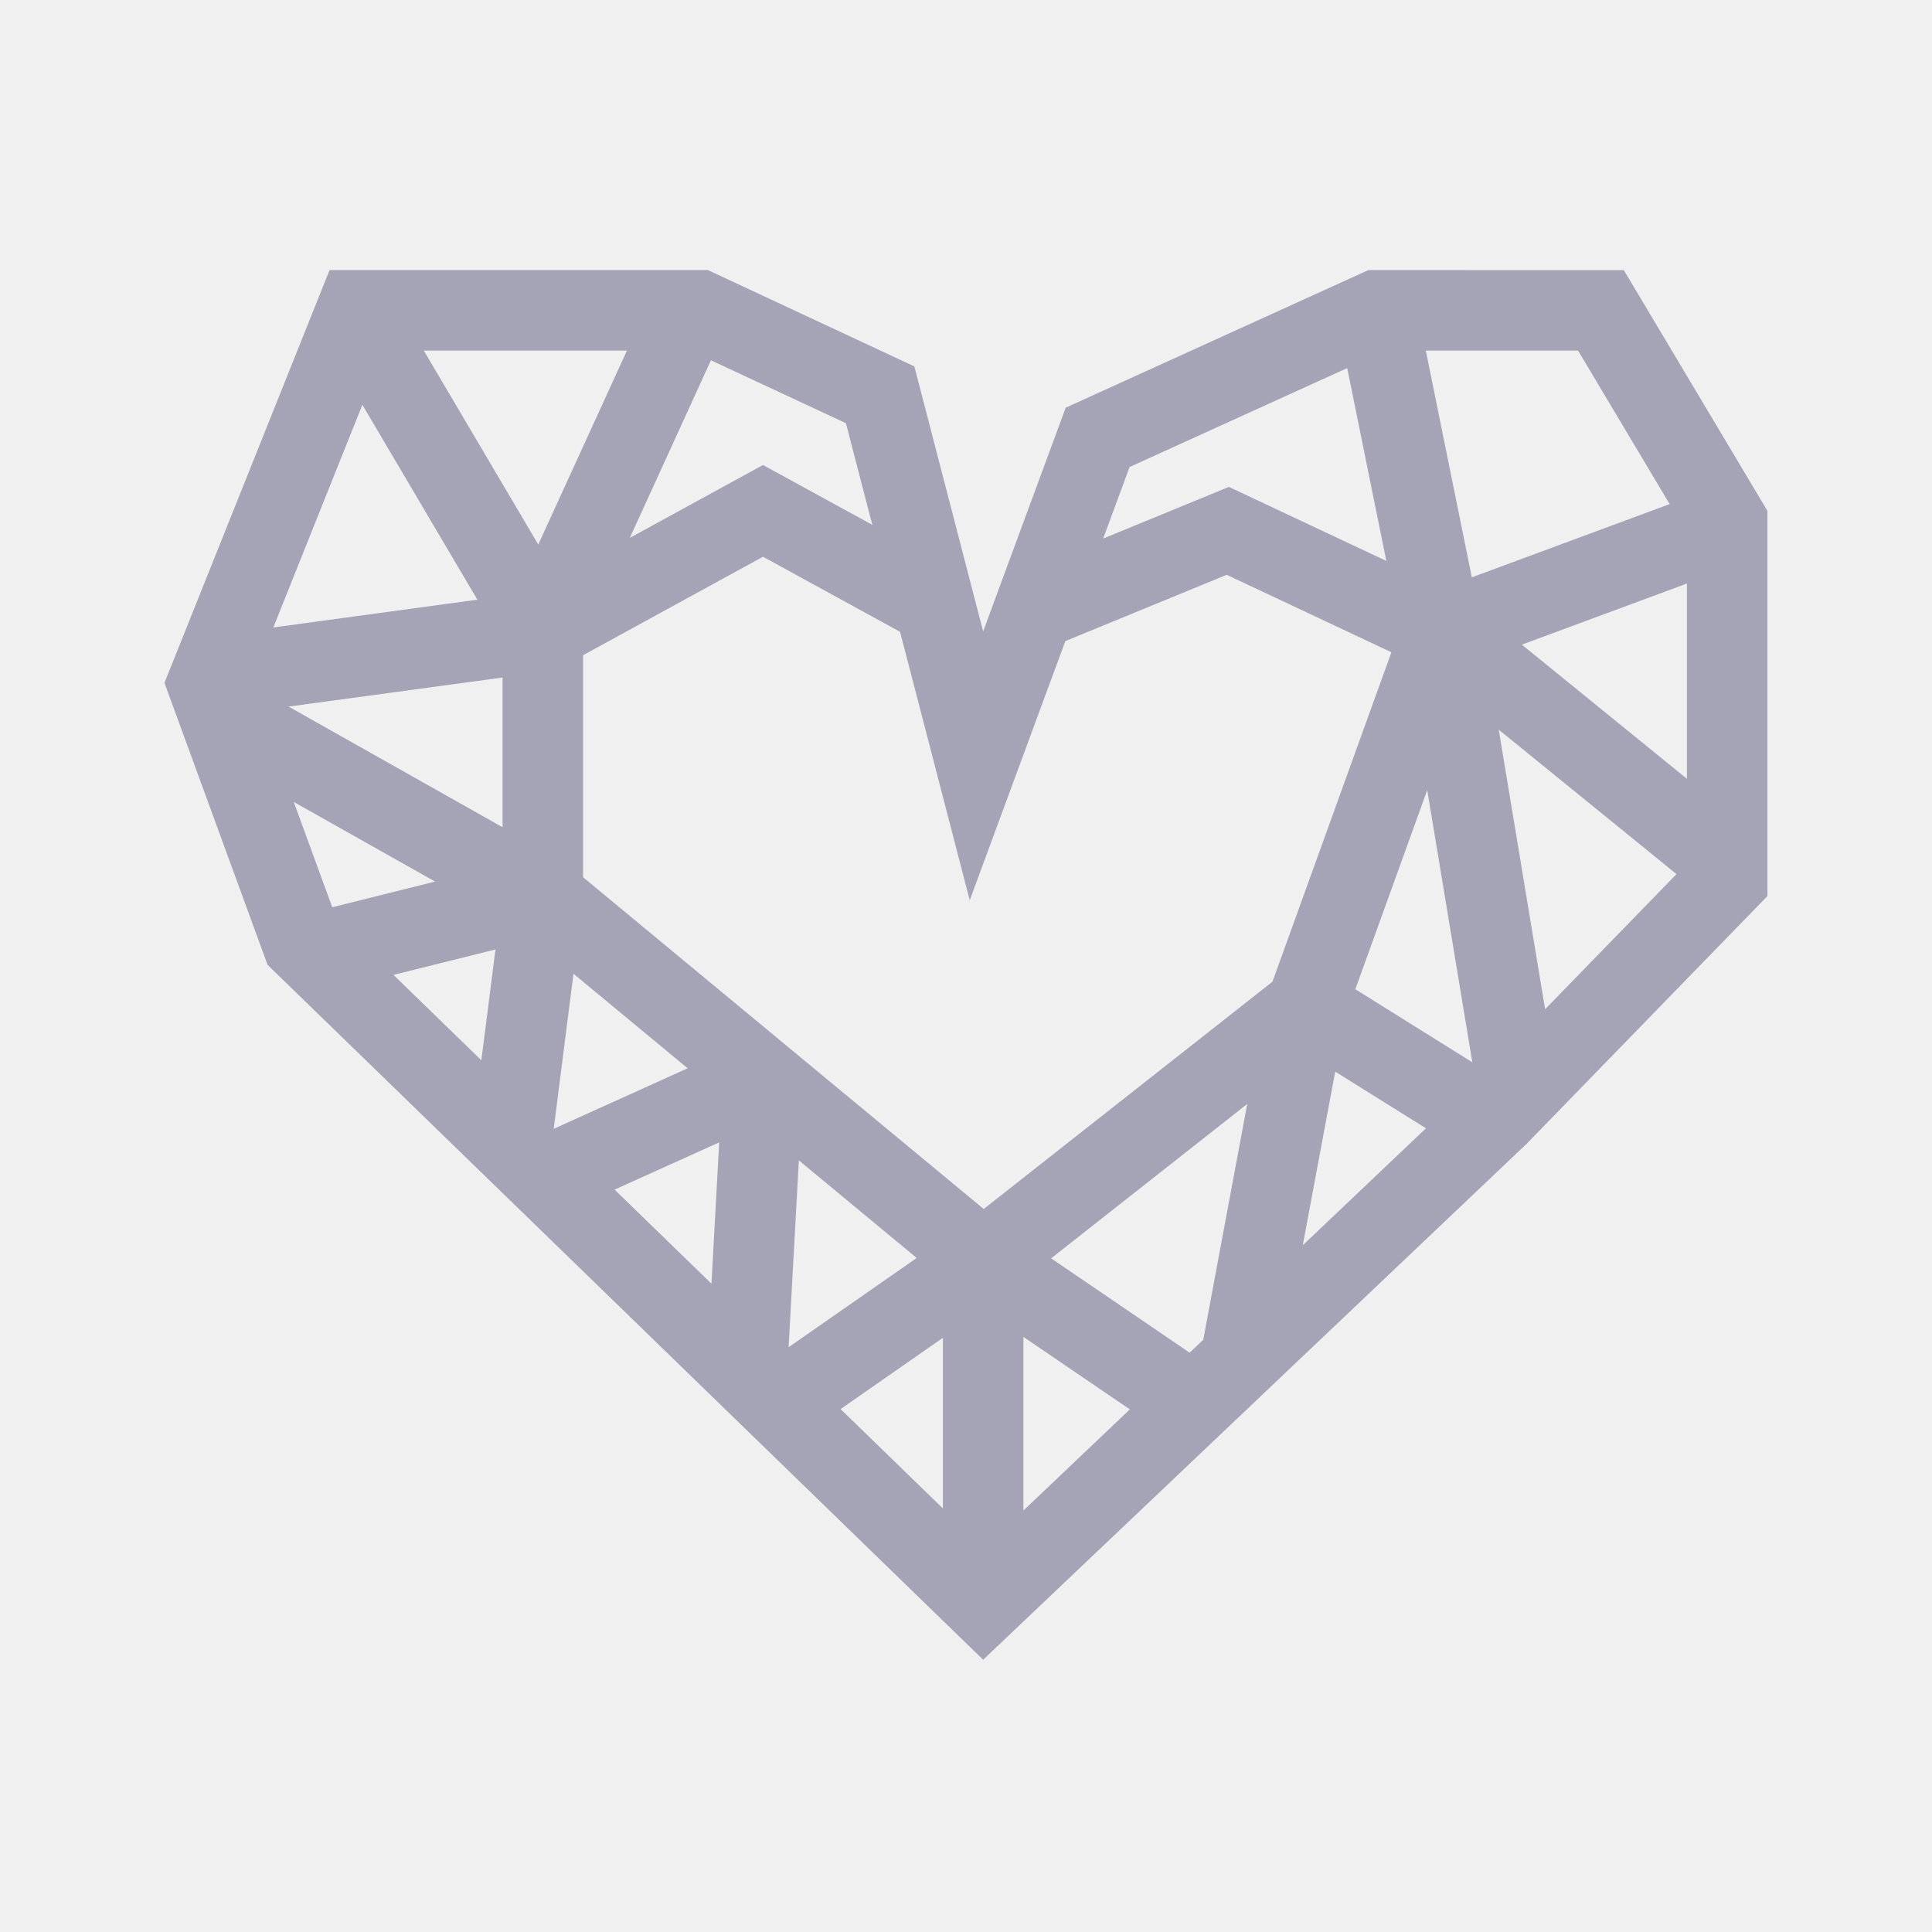
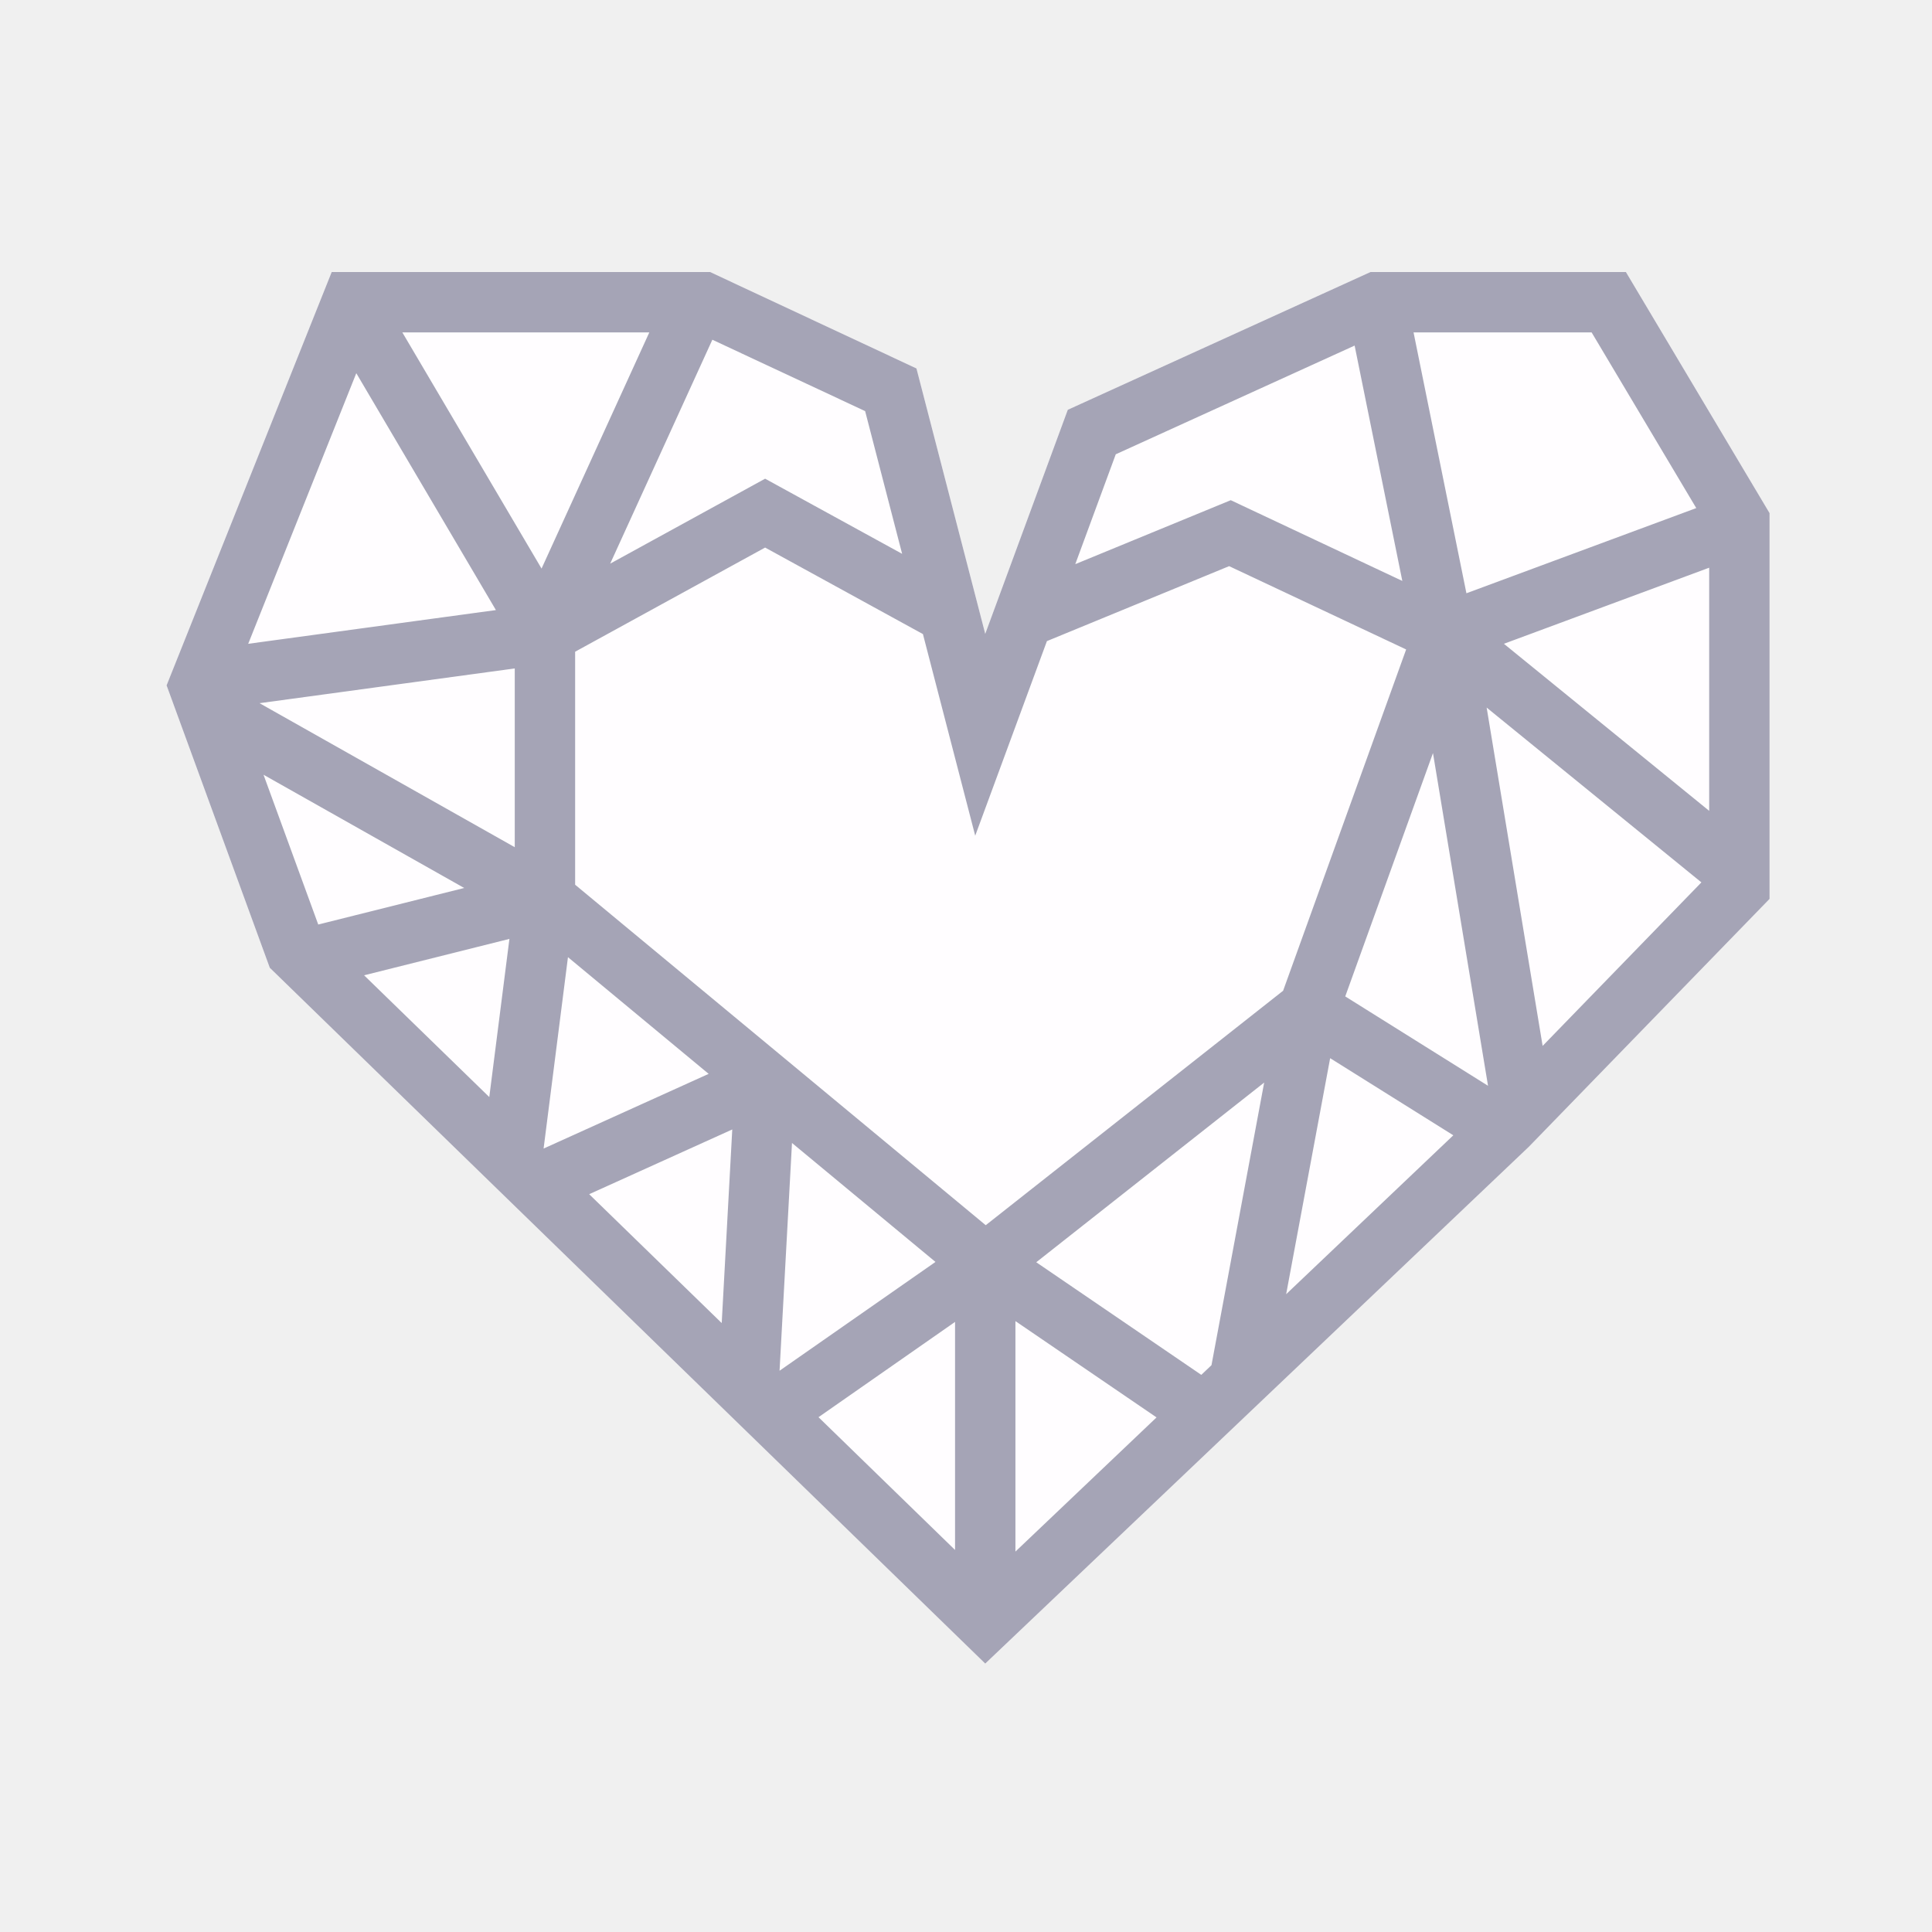
<svg xmlns="http://www.w3.org/2000/svg" width="48" height="48" viewBox="0 0 48 48" fill="none">
-   <g clip-path="url(#clip0_157_1443)">
-     <path d="M22.717 9.103L24.426 15.687L26.477 10.129L33.997 6.71L40.343 6.711L43.911 12.692V22.263L37.929 28.417L24.426 41.236L6.649 23.973L6.648 23.972L4.086 16.966L8.188 6.71L17.589 6.71L22.717 9.103ZM25.426 37.529L28.071 35.016L25.426 33.214V37.529ZM20.884 35.008L23.426 37.476V33.238L20.884 35.008ZM26.115 31.263L29.556 33.607L29.894 33.287L30.987 27.428L26.115 31.263ZM19.593 33.471L22.775 31.254L19.847 28.829L19.593 33.471ZM15.269 29.556L17.676 31.893L17.868 28.382L15.269 29.556ZM32.367 30.938L35.427 28.032L33.173 26.624L32.367 30.938ZM14.486 16.279L14.486 21.794L24.44 30.037L31.615 24.389L34.569 16.205L30.477 14.281L26.468 15.928L24.093 22.367L22.49 16.19L22.361 15.697L18.956 13.832L14.486 16.279ZM13.757 28.045L17.084 26.541L14.248 24.193L13.757 28.045ZM33.673 24.577L36.58 26.393L35.459 19.63L33.673 24.577ZM9.776 24.221L11.959 26.342L12.31 23.589L9.776 24.221ZM38.388 25.074L41.652 21.717L37.236 18.129L38.388 25.074ZM8.255 22.54L10.809 21.902L7.298 19.924L8.255 22.54ZM7.17 17.555L12.486 20.552L12.486 16.833L7.17 17.555ZM37.81 16.016L41.911 19.349V14.498L37.81 16.016ZM6.791 15.589L11.86 14.899L9.003 10.057L6.791 15.589ZM36.567 14.344L41.482 12.524L39.206 8.71H35.424L36.567 14.344ZM28.064 11.603L27.408 13.38L30.532 12.097L34.443 13.936L33.471 9.145L28.064 11.603ZM13.373 13.529L15.576 8.71H10.529L13.373 13.529ZM15.648 13.363L18.956 11.553L21.672 13.039L21.017 10.515L17.663 8.951L15.648 13.363Z" fill="#A5A4B6" />
-   </g>
-   <defs>
-     <clipPath id="clip0_157_1443">
-       <rect width="39.946" height="39.946" fill="white" transform="translate(4.02539 3.99976)" />
-     </clipPath>
-   </defs>
+   <path d="M4.139 17.028L8.241 6.758L17.642 6.758L22.769 9.154L24.478 15.748L26.529 10.181L34.05 6.758L40.395 6.758L43.964 12.748V22.333L37.981 28.494L30.558 35.551L24.478 41.331L18.535 35.551L12.592 29.772L6.703 24.044L4.139 17.028Z" fill="#FFFDFF" />
+   <mask id="path-2-inside-1_217_874" fill="white">
+     <path d="M4.139 17.028L8.241 6.758L17.642 6.758L22.769 9.154L24.478 15.748L26.529 10.181L34.05 6.758L40.395 6.758L43.964 12.748V22.333L37.981 28.494L30.558 35.551L24.478 41.331L18.535 35.551L12.592 29.772L6.703 24.044L4.139 17.028Z" />
+   </mask>
+   <path d="M4.139 17.028L4.037 16.285L1.829 16.586L3.77 17.681L4.139 17.028ZM24.478 15.748L24.118 16.405L24.432 16.578L24.764 16.441L24.478 15.748ZM37.981 28.494L37.583 29.13L38.993 30.012L38.721 28.371L37.981 28.494ZM12.592 29.772L11.848 29.677L11.679 31.009L12.902 30.455L12.592 29.772ZM19.009 26.868L19.488 26.291L19.488 26.291L19.009 26.868ZM18.535 35.551L17.787 35.511L17.703 37.047L18.965 36.166L18.535 35.551ZM30.558 35.551L30.135 36.171L31.084 36.819L31.295 35.689L30.558 35.551ZM19.009 12.748L19.37 12.091L19.009 11.893L18.648 12.091L19.009 12.748ZM30.558 13.246L30.877 12.568L30.578 12.427L30.272 12.553L30.558 13.246ZM17.642 6.758L16.959 6.446L12.857 15.436L13.539 15.748L14.222 16.059L18.324 7.069L17.642 6.758ZM13.539 15.748L14.186 15.367L8.887 6.377L8.241 6.758L7.595 7.139L12.893 16.128L13.539 15.748ZM13.539 15.748L13.438 15.005L4.037 16.285L4.139 17.028L4.24 17.771L13.641 16.491L13.539 15.748ZM24.478 41.331H25.228L25.228 31.404H24.478H23.728L23.728 41.331H24.478ZM13.539 22.333L13.357 21.605L6.52 23.317L6.703 24.044L6.885 24.772L13.722 23.06L13.539 22.333ZM13.539 22.333H14.289L14.289 15.748H13.539H12.789L12.789 22.333H13.539ZM34.05 6.758L33.315 6.907L35.137 15.897L35.872 15.748L36.607 15.599L34.785 6.609L34.05 6.758ZM35.872 15.748L36.133 16.451L44.224 13.452L43.964 12.748L43.703 12.045L35.611 15.044L35.872 15.748ZM37.981 28.494L38.721 28.371L36.612 15.625L35.872 15.748L35.132 15.87L37.241 28.616L37.981 28.494ZM24.478 31.404L24.943 31.993L32.976 25.66L32.512 25.071L32.047 24.482L24.014 30.815L24.478 31.404ZM32.512 25.071L32.114 25.706L37.583 29.13L37.981 28.494L38.379 27.858L32.91 24.435L32.512 25.071ZM32.512 25.071L33.217 25.325L36.578 16.002L35.872 15.748L35.167 15.493L31.806 24.816L32.512 25.071ZM13.539 22.333L13.908 21.68L4.507 16.375L4.139 17.028L3.77 17.681L13.171 22.986L13.539 22.333ZM13.539 22.333L12.795 22.238L11.848 29.677L12.592 29.772L13.336 29.867L14.283 22.428L13.539 22.333ZM24.478 31.404L24.957 30.827L19.488 26.291L19.009 26.868L18.53 27.446L24 31.981L24.478 31.404ZM19.009 26.868L19.488 26.291L14.018 21.756L13.539 22.333L13.061 22.91L18.53 27.446L19.009 26.868ZM12.592 29.772L12.902 30.455L19.318 27.552L19.009 26.868L18.7 26.185L12.283 29.089L12.592 29.772ZM19.009 26.868L18.26 26.828L17.787 35.511L18.535 35.551L19.284 35.592L19.758 26.909L19.009 26.868ZM24.478 31.404L24.049 30.789L18.106 34.936L18.535 35.551L18.965 36.166L24.908 32.019L24.478 31.404ZM24.478 31.404L24.056 32.023L30.135 36.171L30.558 35.551L30.98 34.932L24.901 30.784L24.478 31.404ZM32.512 25.071L31.774 24.933L29.82 35.414L30.558 35.551L31.295 35.689L33.249 25.208L32.512 25.071ZM24.478 15.748L24.839 15.09L19.37 12.091L19.009 12.748L18.648 13.406L24.118 16.405L24.478 15.748ZM19.009 12.748L18.648 12.091L13.179 15.09L13.539 15.748L13.9 16.405L19.37 13.406L19.009 12.748ZM24.478 15.748L24.764 16.441L30.843 13.94L30.558 13.246L30.272 12.553L24.193 15.054L24.478 15.748ZM30.558 13.246L30.238 13.925L35.553 16.426L35.872 15.748L36.191 15.069L30.877 12.568L30.558 13.246ZM35.872 15.748L35.399 16.329L43.49 22.915L43.964 22.333L44.437 21.751L36.346 15.166L35.872 15.748ZM4.139 17.028L2.746 16.471L2.533 17.004L2.73 17.543L4.139 17.028ZM8.241 6.758V5.258H7.225L6.848 6.201L8.241 6.758ZM17.642 6.758L18.277 5.399L17.975 5.258H17.642V6.758ZM6.703 24.044L5.294 24.559L5.411 24.881L5.657 25.12L6.703 24.044ZM24.478 41.331L23.433 42.406L24.467 43.412L25.512 42.418L24.478 41.331ZM22.769 9.154L24.221 8.778L24.044 8.094L23.404 7.795L22.769 9.154ZM24.478 15.748L23.026 16.124L24.229 20.763L25.886 16.266L24.478 15.748ZM26.529 10.181L25.908 8.816L25.338 9.075L25.122 9.662L26.529 10.181ZM34.05 6.758L34.05 5.258L33.725 5.258L33.429 5.393L34.05 6.758ZM43.964 12.748H45.464V12.335L45.252 11.981L43.964 12.748ZM40.395 6.758L41.684 5.991L41.248 5.258L40.396 5.258L40.395 6.758ZM43.964 22.333L45.04 23.378L45.464 22.941V22.333H43.964ZM37.981 28.494L39.015 29.581L39.036 29.56L39.057 29.539L37.981 28.494ZM12.592 29.772L11.547 30.847L11.547 30.847L12.592 29.772ZM18.535 35.551L19.581 34.476L19.581 34.476L18.535 35.551ZM30.558 35.551L29.524 34.464L29.524 34.464L30.558 35.551ZM4.139 17.028L5.532 17.584L9.634 7.314L8.241 6.758L6.848 6.201L2.746 16.471L4.139 17.028ZM8.241 6.758V8.258H17.642V6.758V5.258L8.241 5.258V6.758ZM4.139 17.028L2.73 17.543L5.294 24.559L6.703 24.044L8.111 23.529L5.548 16.513L4.139 17.028ZM17.642 6.758L17.006 8.117L22.134 10.513L22.769 9.154L23.404 7.795L18.277 5.399L17.642 6.758ZM22.769 9.154L21.317 9.531L23.026 16.124L24.478 15.748L25.93 15.371L24.221 8.778L22.769 9.154ZM24.478 15.748L25.886 16.266L27.937 10.7L26.529 10.181L25.122 9.662L23.071 15.229L24.478 15.748ZM26.529 10.181L27.151 11.546L34.672 8.123L34.05 6.758L33.429 5.393L25.908 8.816L26.529 10.181ZM43.964 12.748L45.252 11.981L41.684 5.991L40.395 6.758L39.107 7.526L42.675 13.516L43.964 12.748ZM40.395 6.758L40.396 5.258L34.05 5.258L34.05 6.758L34.05 8.258L40.395 8.258L40.395 6.758ZM43.964 12.748H42.464V22.333H43.964H45.464V12.748H43.964ZM43.964 22.333L42.887 21.288L36.905 27.449L37.981 28.494L39.057 29.539L45.04 23.378L43.964 22.333ZM6.703 24.044L5.657 25.12L11.547 30.847L12.592 29.772L13.638 28.697L7.748 22.969L6.703 24.044ZM12.592 29.772L11.547 30.847L17.49 36.627L18.535 35.551L19.581 34.476L13.638 28.697L12.592 29.772ZM18.535 35.551L17.49 36.627L23.433 42.406L24.478 41.331L25.524 40.255L19.581 34.476L18.535 35.551ZM37.981 28.494L36.948 27.407L29.524 34.464L30.558 35.551L31.591 36.639L39.015 29.581L37.981 28.494ZM30.558 35.551L29.524 34.464L23.445 40.244L24.478 41.331L25.512 42.418L31.591 36.639L30.558 35.551Z" fill="#A5A4B6" mask="url(#path-2-inside-1_217_874)" />
</svg>
